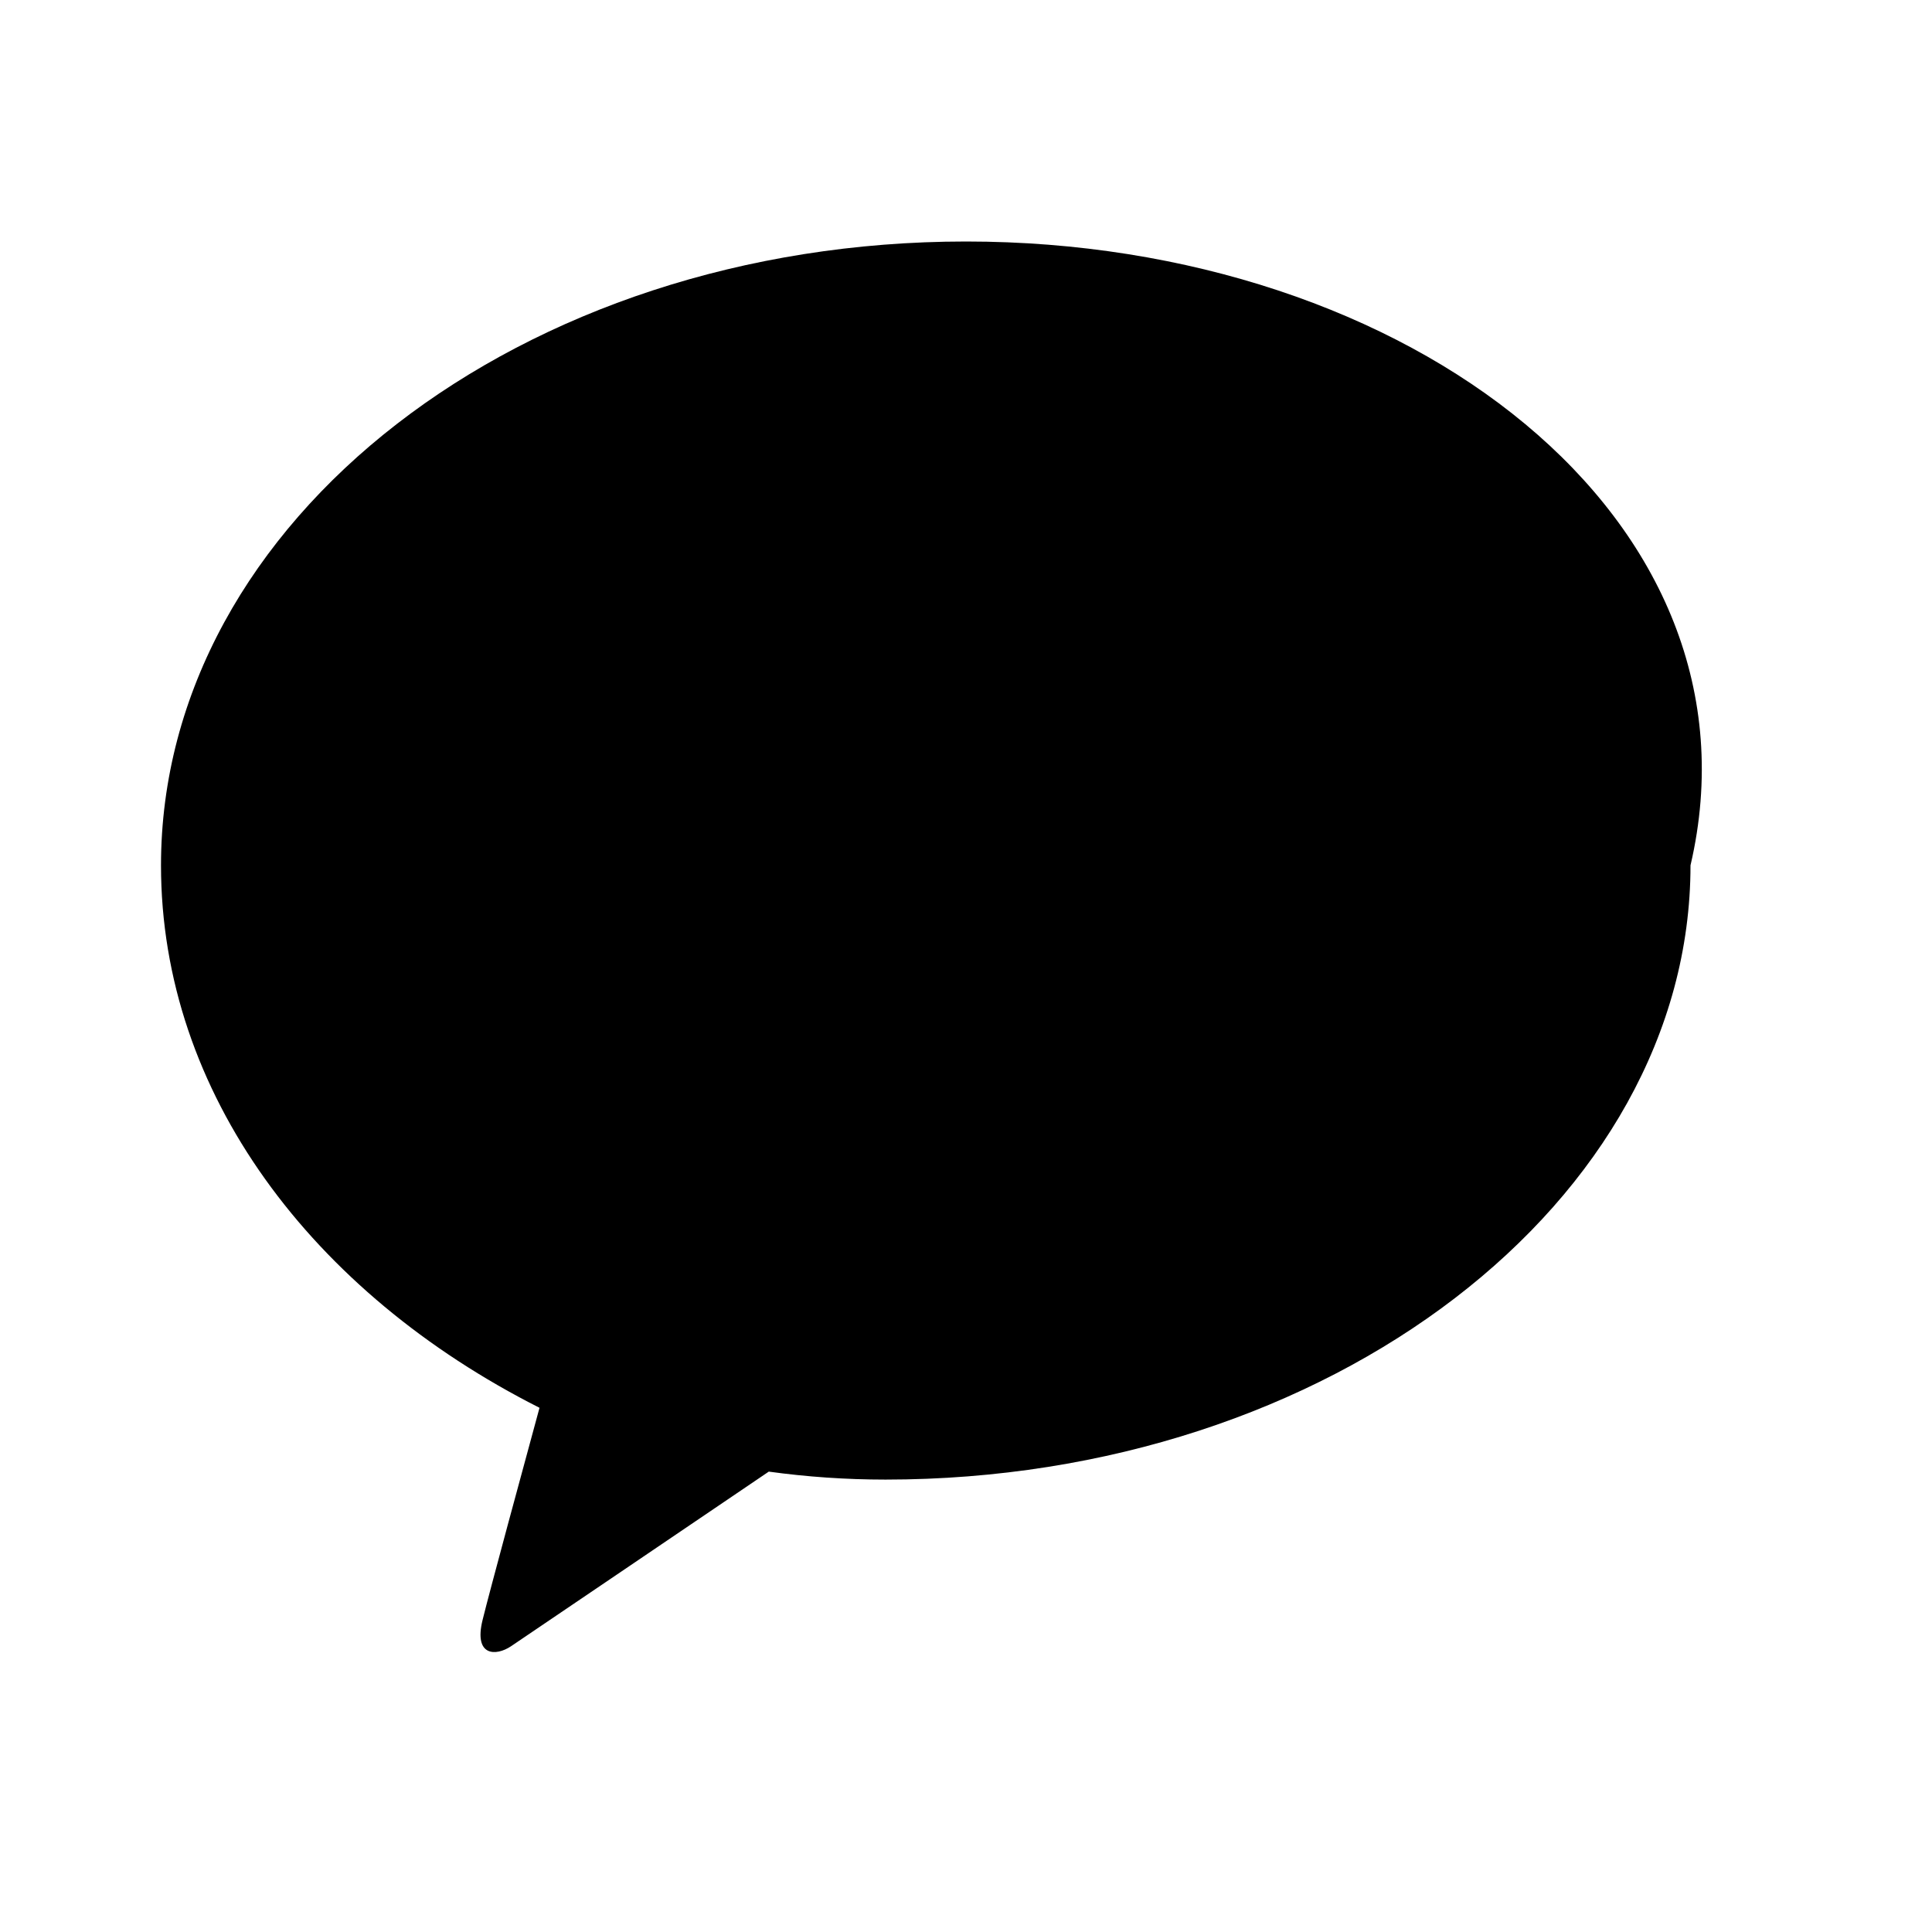
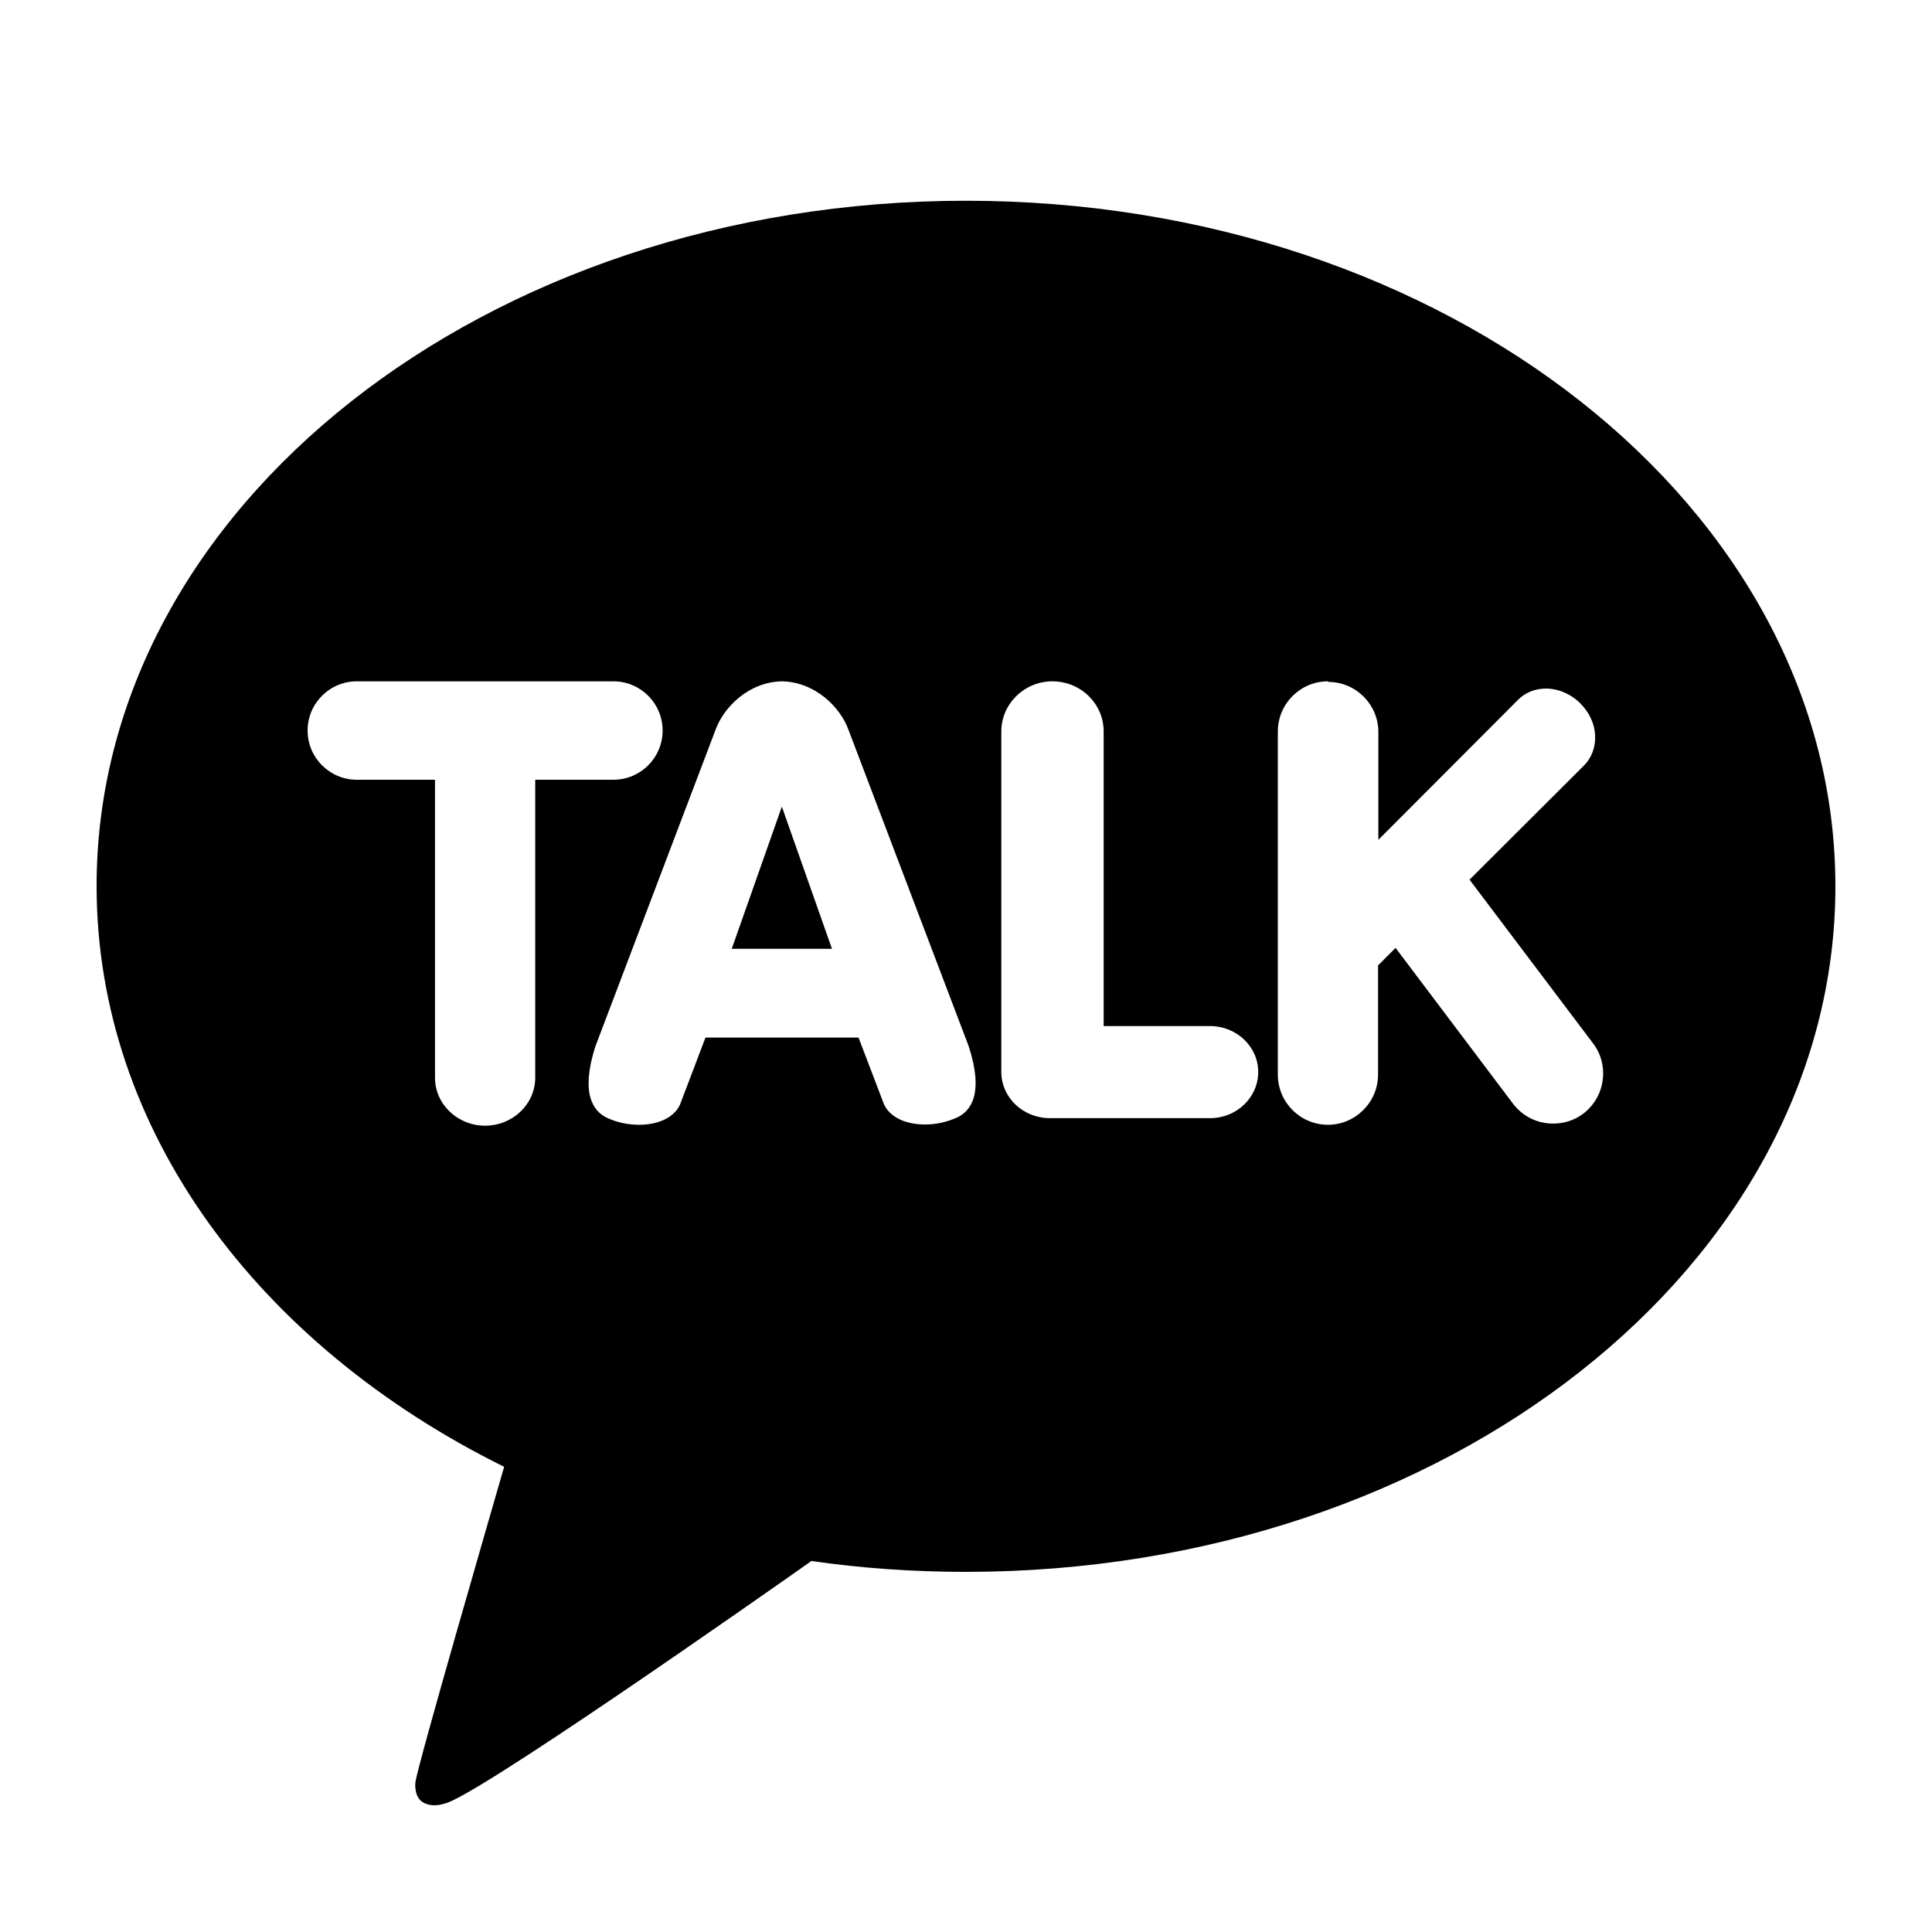
- <svg xmlns="http://www.w3.org/2000/svg" width="24" height="24" viewBox="0 0 24 24" fill="none">
-   <path fill-rule="evenodd" clip-rule="evenodd" d="M12 3C6.477 3 2 6.463 2 10.75c0 2.829 1.878 5.311 4.702 6.738-.191.702-.617 2.268-.707 2.635-.113.457.168.451.352.328.145-.097 2.313-1.567 3.203-2.17.473.065.957.099 1.45.099 5.523 0 10-3.463 10-7.63C22 6.463 17.523 3 12 3z" fill="#000000" />
+ <svg xmlns="http://www.w3.org/2000/svg" viewBox="0 0 640 640">
+   <path d="M320 66.5C479.1 66.5 608 168.2 608 293.6C608 419 479.1 520.7 320 520.7C302.5 520.7 285.4 519.5 268.8 517.1C252.2 528.8 156.2 596.2 147.1 597.5C147.1 597.5 143.4 598.9 140.2 597.1C137 595.3 137.6 590.4 137.6 590.4C138.6 583.8 162.6 501.2 167 485.9C85.9 445.8 32 374.6 32 293.5C32 168.1 160.9 66.5 320 66.5zM118.2 225.7C109.2 225.7 101.9 233 101.9 242C101.9 251 109.2 258.3 118.2 258.3L144.1 258.3L144.1 357C144.1 365.8 151.6 372.9 160.7 372.9C169.8 372.9 177.3 365.8 177.3 357L177.3 258.3L203.2 258.3C212.2 258.3 219.5 251 219.5 242C219.5 233 212.2 225.7 203.2 225.7L118.1 225.7zM259 225.7C248.2 225.9 239.7 234.1 236.9 242.1L197.2 346.7C192.2 362.4 196.6 368.2 201.1 370.3C204.3 371.8 208 372.6 211.7 372.6C218.6 372.6 223.9 369.8 225.5 365.3L233.7 343.7L284.4 343.7L292.6 365.2C294.2 369.7 299.5 372.5 306.4 372.5C310.1 372.5 313.7 371.7 317 370.2C321.6 368.1 326 362.3 320.9 346.6L281.2 242.1C278.4 234.1 269.9 225.9 259 225.7zM439.9 225.7C430.7 225.7 423.3 233.2 423.3 242.3L423.3 356C423.3 365.2 430.8 372.6 439.9 372.6C449 372.6 456.5 365.1 456.5 356L456.5 319.8L462.3 314L501.2 365.6C504.4 369.8 509.2 372.2 514.5 372.2C518.1 372.2 521.6 371.1 524.5 368.9C528 366.2 530.3 362.3 530.9 357.9C531.5 353.5 530.4 349.1 527.7 345.6L486.8 291.4L524.7 253.6C527.3 251 528.6 247.4 528.4 243.5C528.2 239.6 526.4 235.9 523.5 233C520.4 229.9 516.2 228.1 512.1 228.1C508.5 228.1 505.3 229.4 502.9 231.8L456.6 278.2L456.6 242.5C456.6 233.3 449.1 225.9 440 225.9zM348.6 225.7C339.3 225.7 331.7 233.2 331.7 242.3L331.7 355.1C331.7 363.5 338.8 370.3 347.6 370.4L400.9 370.4C409.7 370.4 416.8 363.5 416.8 355.1C416.8 346.7 409.6 339.9 400.9 339.9L365.6 339.9L365.6 242.3C365.6 233.1 358 225.7 348.6 225.7zM275.6 314.3L242.4 314.3L259 267.2L275.6 314.3z" />
</svg>
